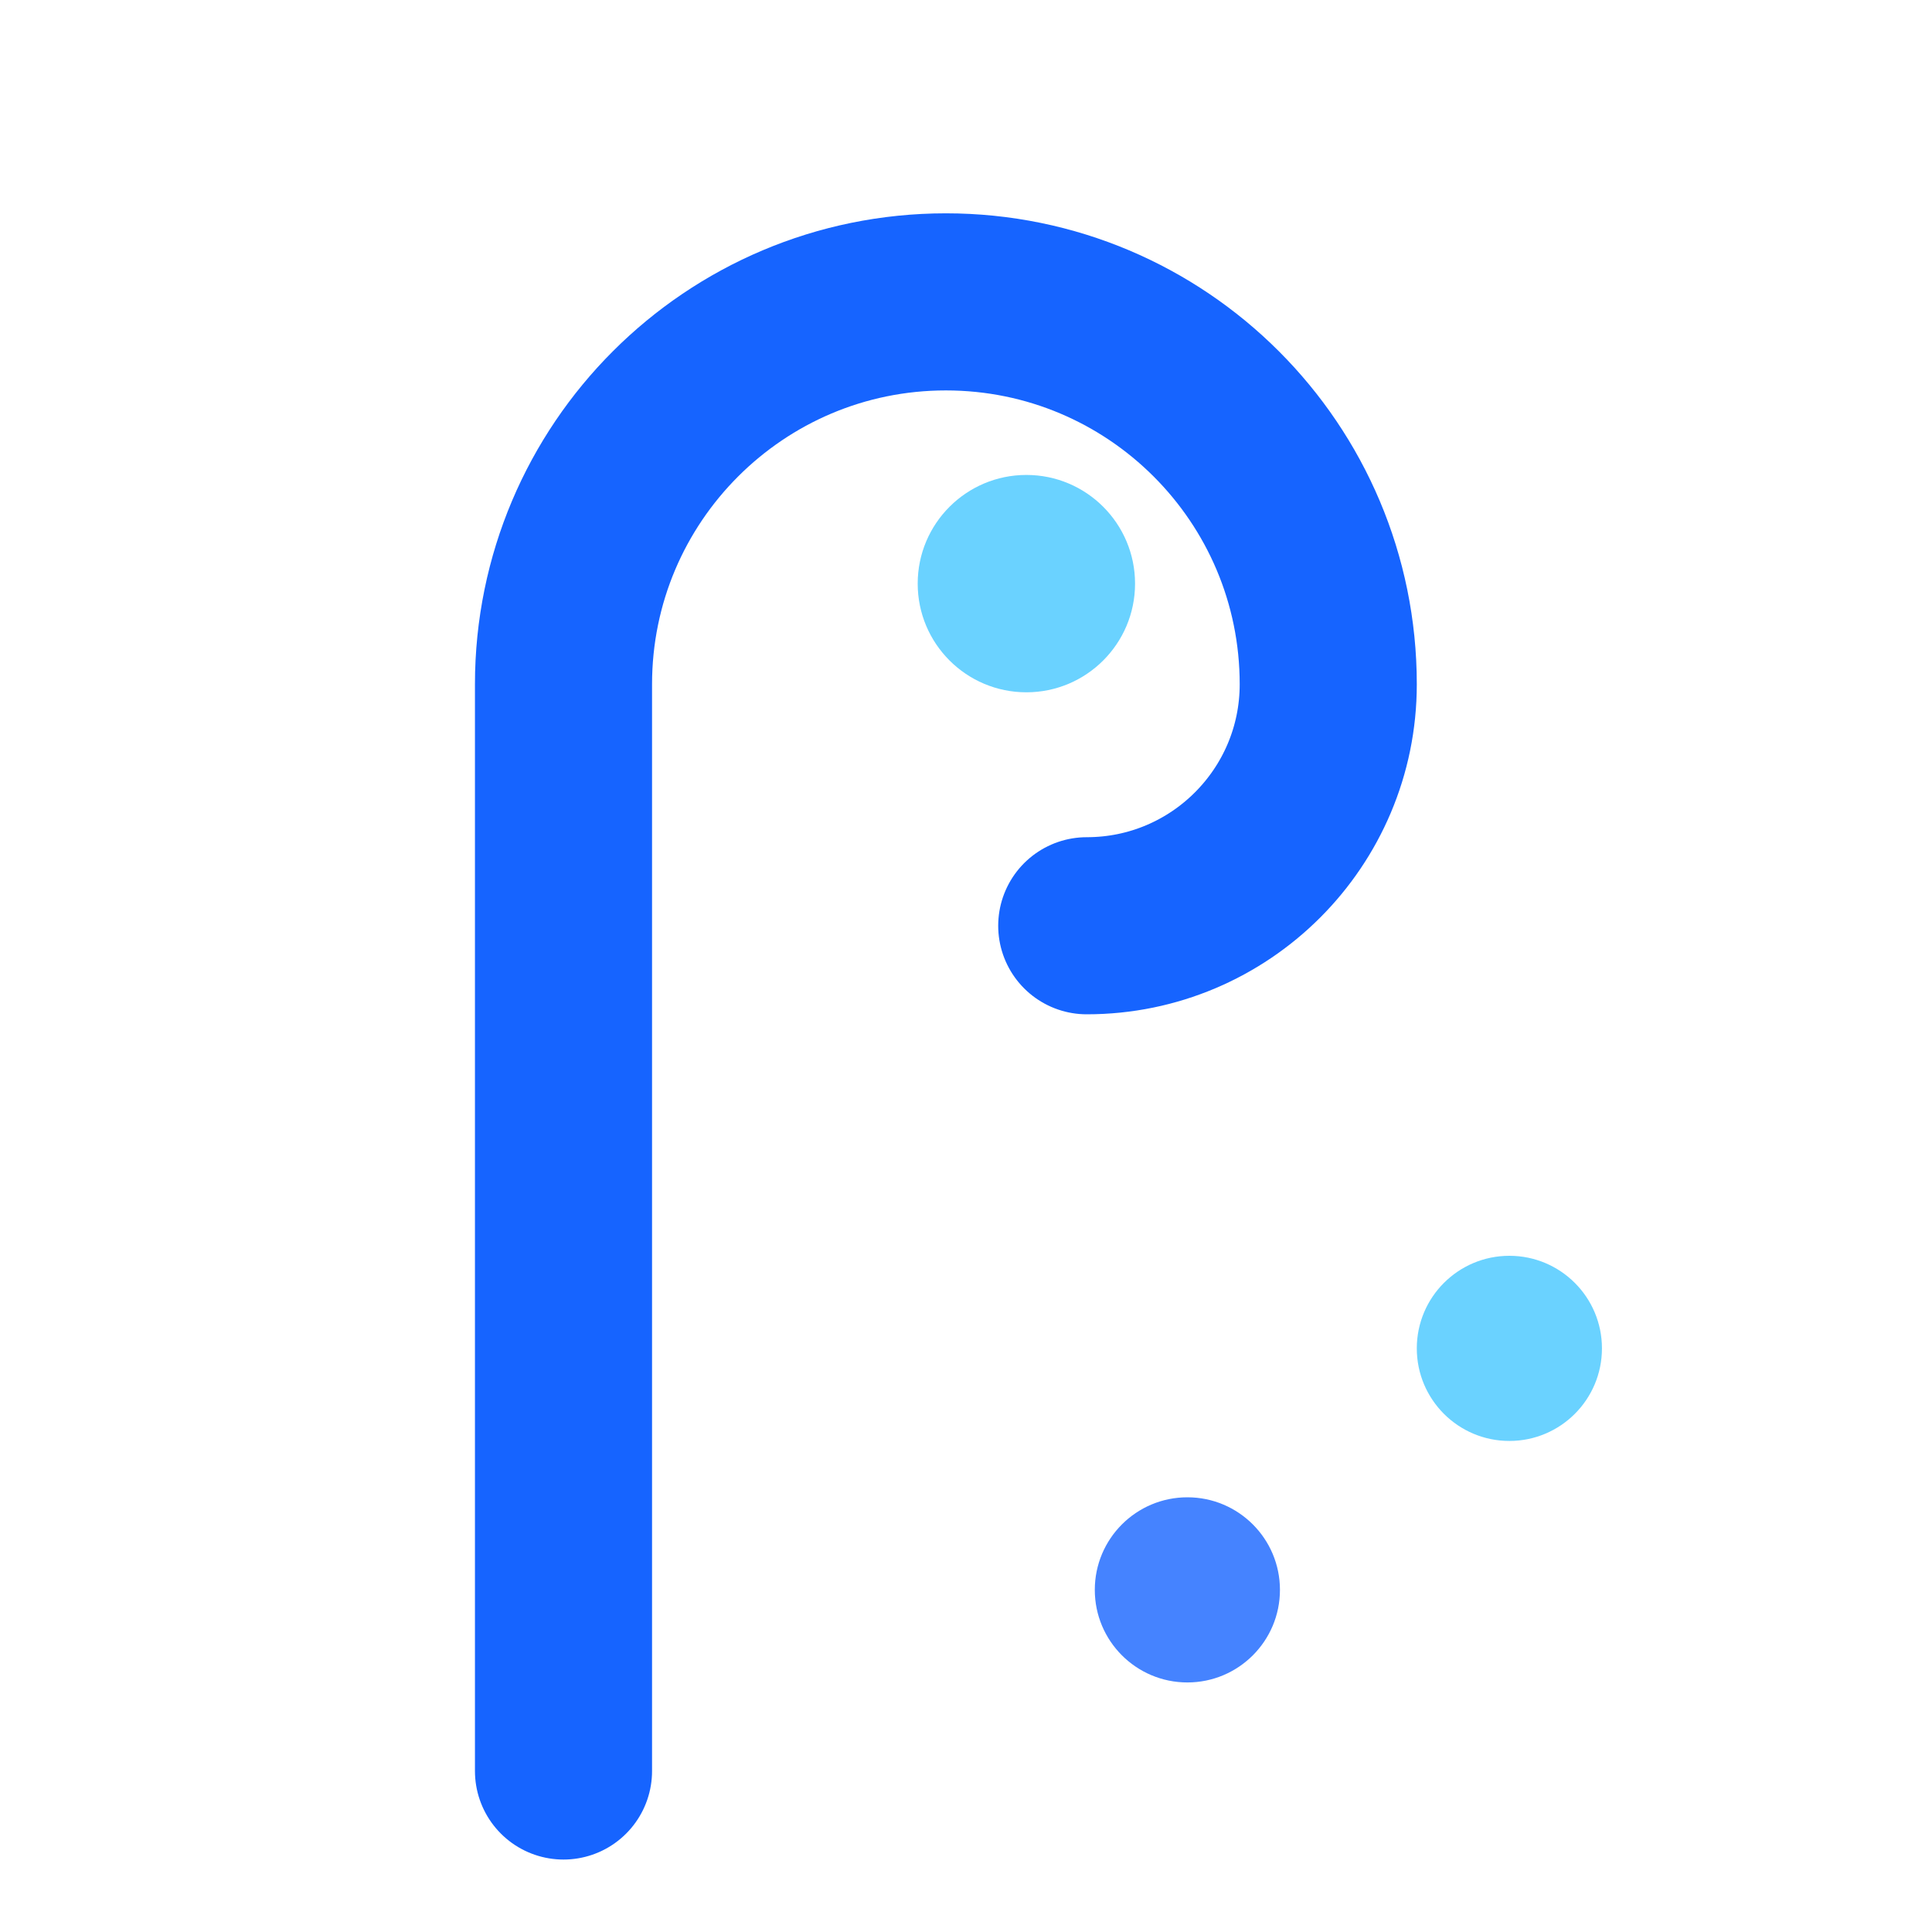
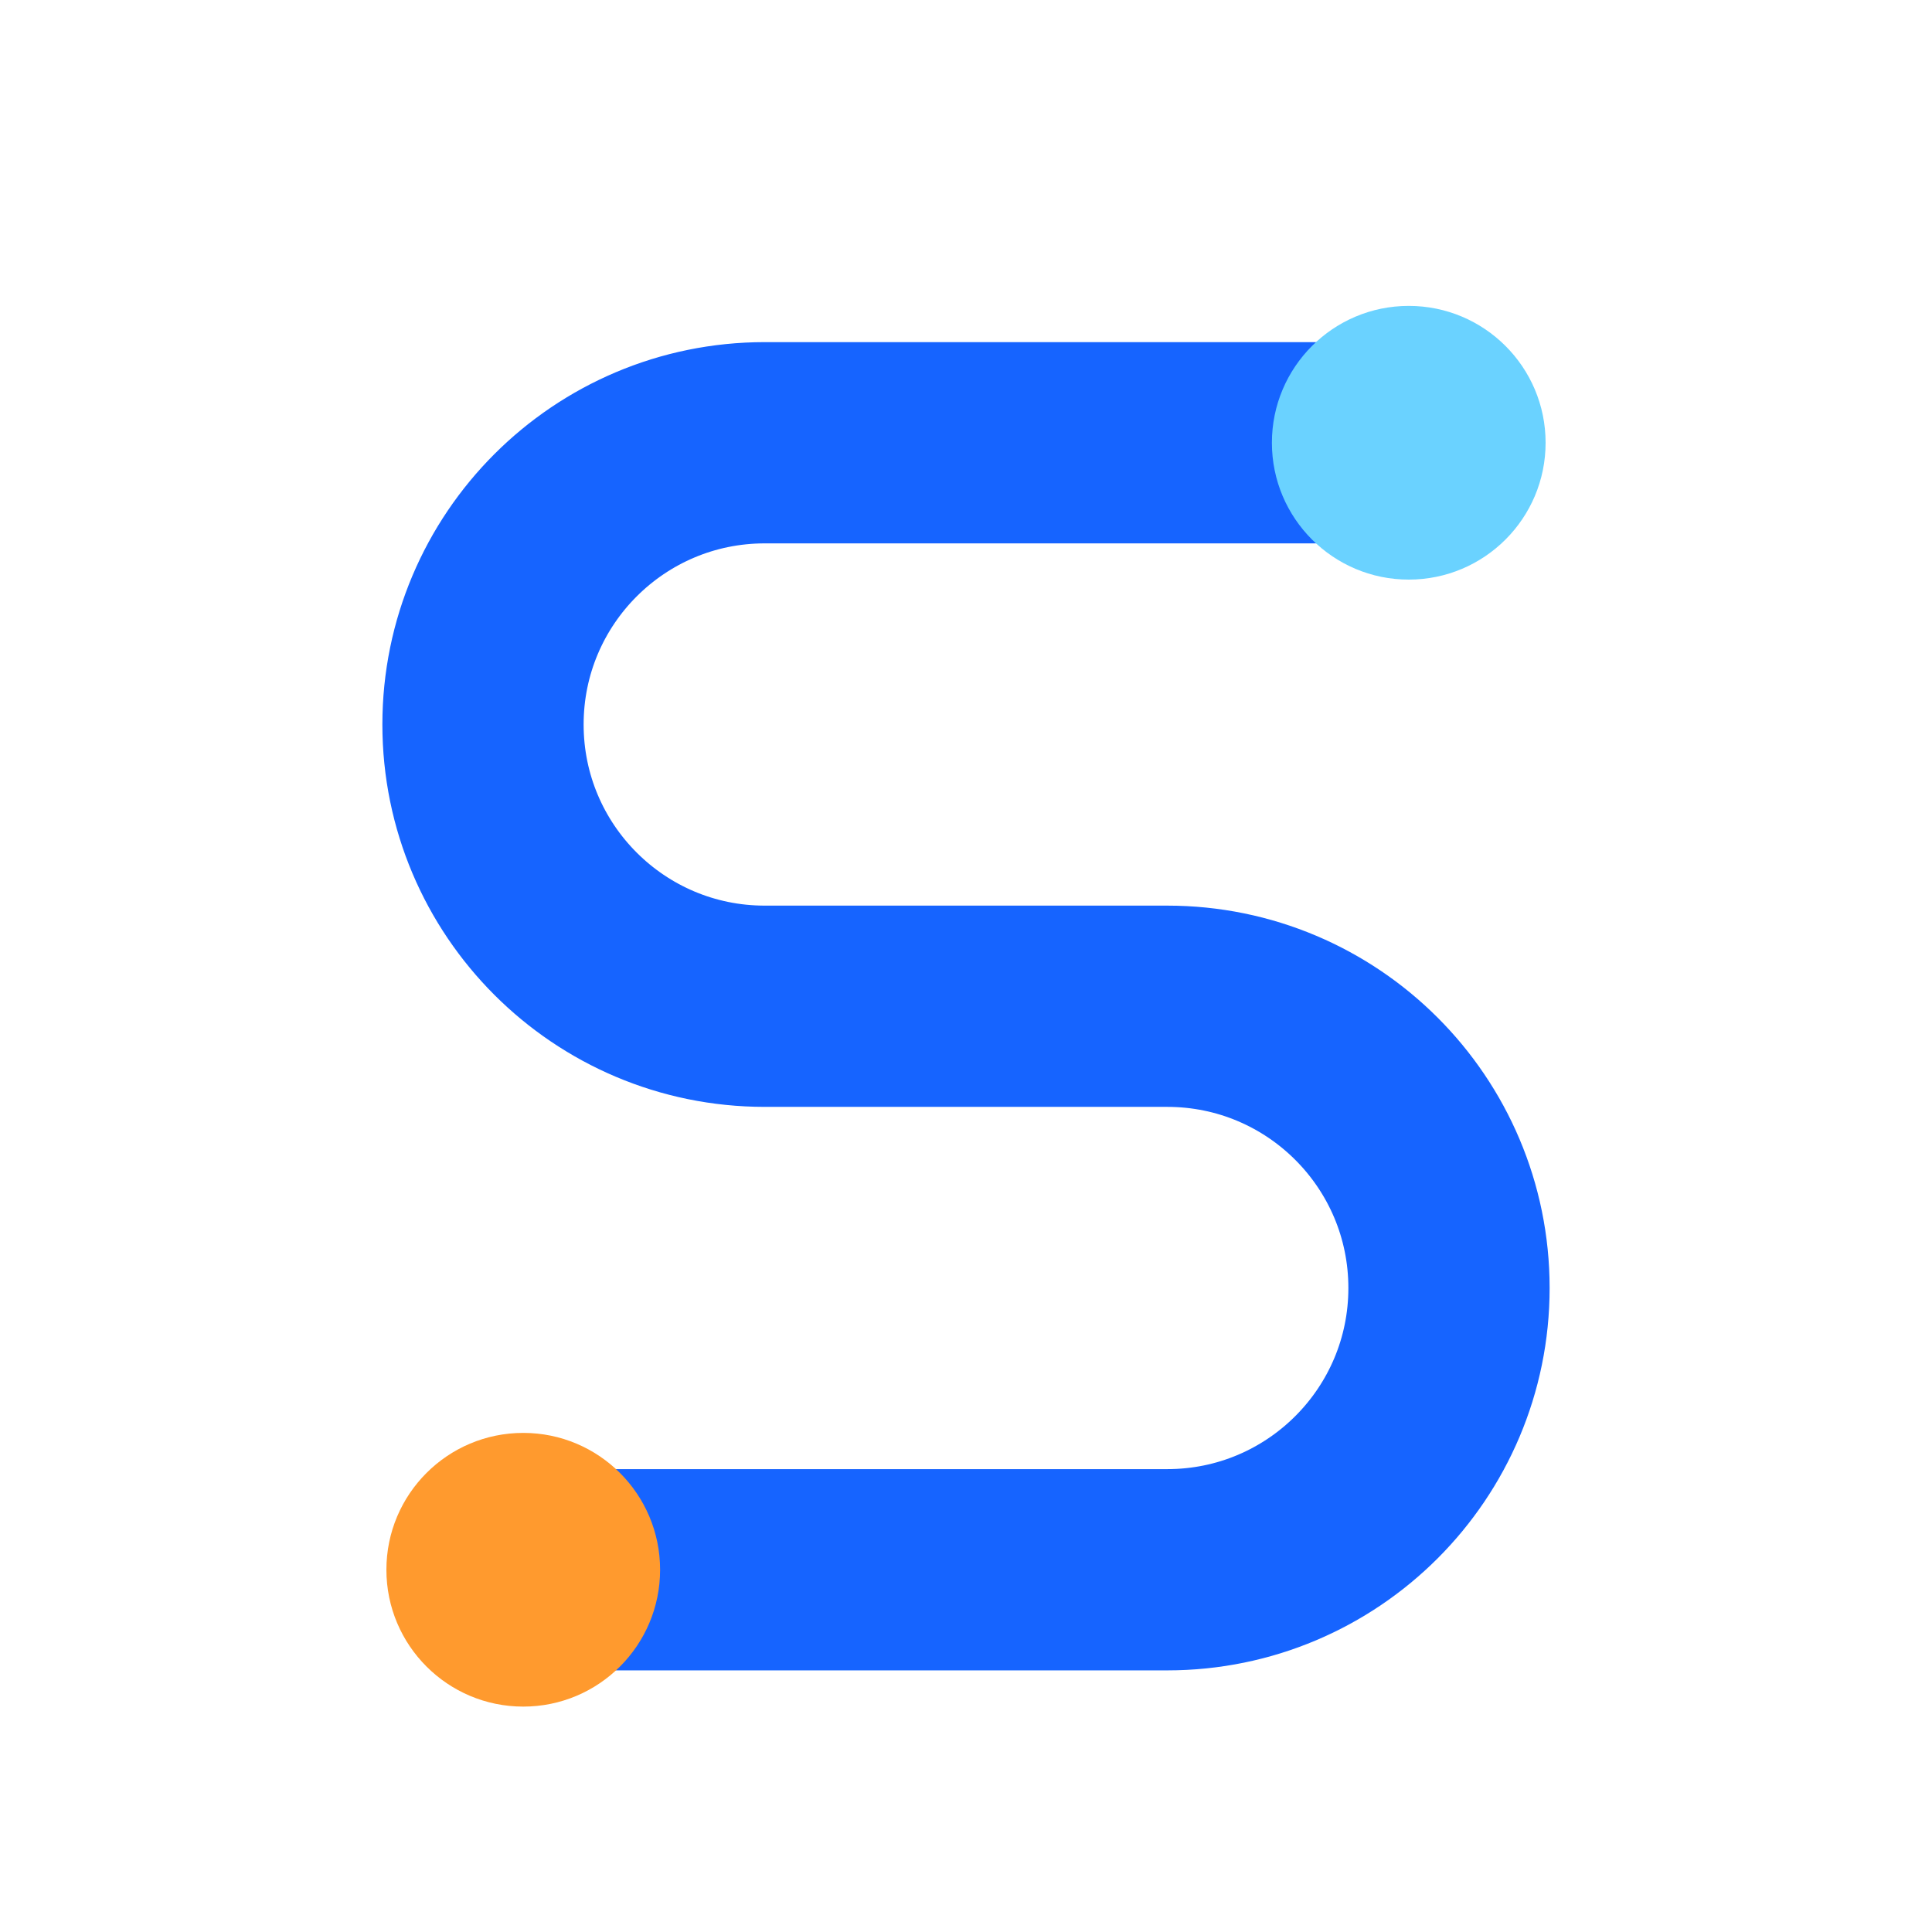
<svg xmlns="http://www.w3.org/2000/svg" viewBox="0 0 48 48" width="512" height="512">
-   <path d="M14 44 V17 A9.5 9.5 0 0 1 33 17 A6 6 0 0 1 27 23" fill="none" stroke="#1664ff" stroke-width="4.4" stroke-linecap="round" />
-   <circle cx="25.5" cy="14.5" r="2.7" fill="#6ad2ff" />
-   <circle cx="29.5" cy="39.5" r="2.3" fill="#1664ff" opacity="0.8" />
-   <circle cx="37.5" cy="33.5" r="2.3" fill="#6ad2ff" />
+   <path d="M33 11 H19 A7 7 0 0 0 19 25 H29 A7 7 0 0 1 29 39 H15" fill="none" stroke="#1664ff" stroke-width="5" stroke-linecap="round" />
+   <circle cx="35" cy="11" r="3.4" fill="#6ad2ff" />
+   <circle cx="13" cy="39" r="3.4" fill="#ff9a2e" />
</svg>
